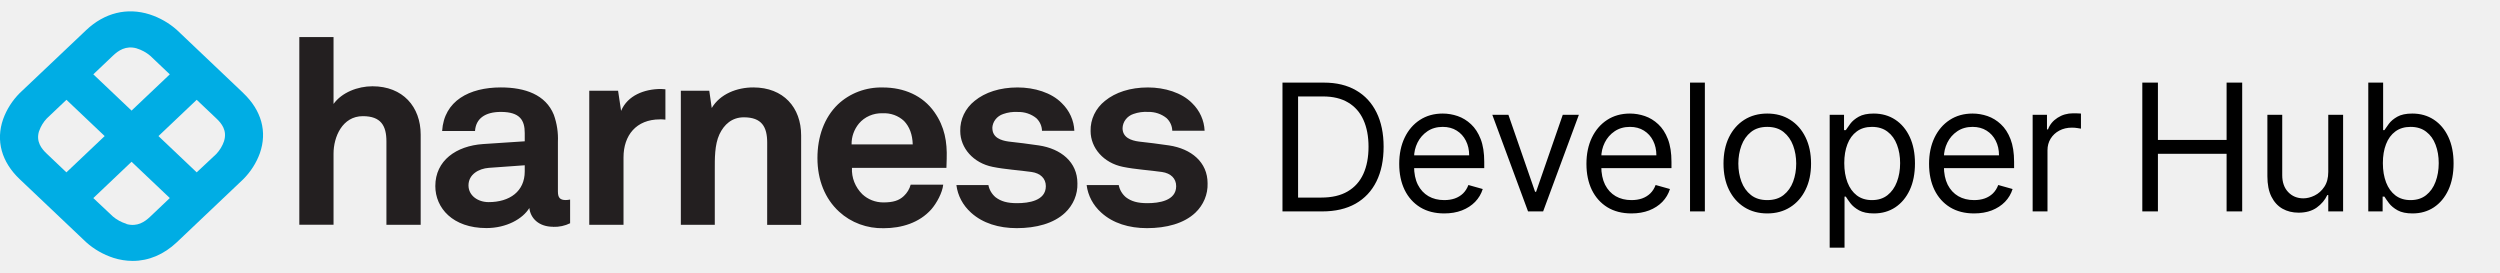
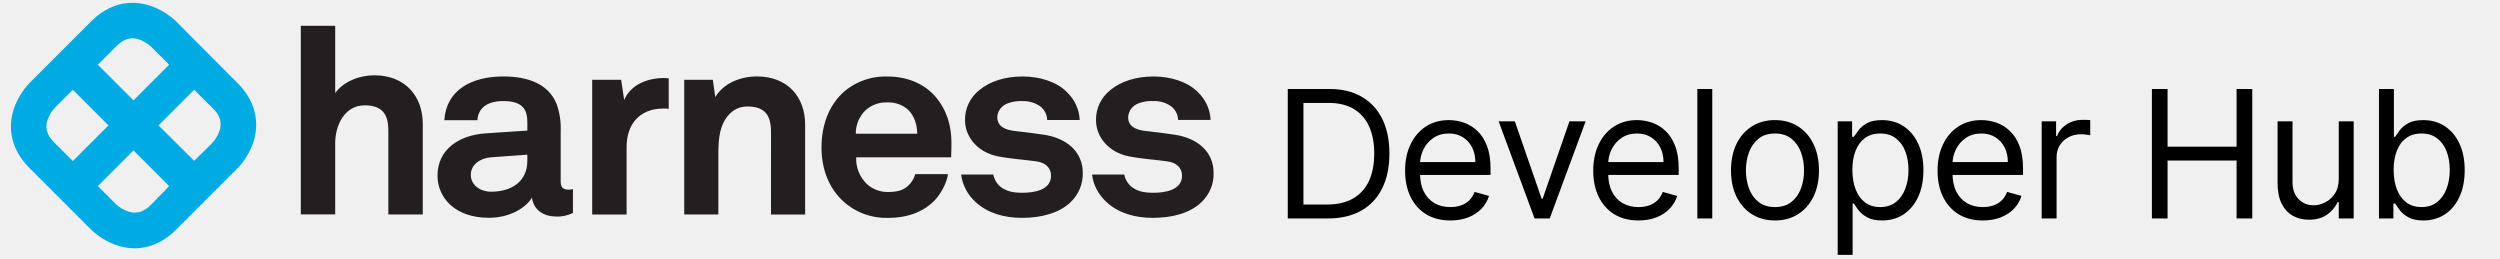
- <svg xmlns="http://www.w3.org/2000/svg" width="202" height="22" viewBox="0 0 202 22" fill="none">
-   <g clip-path="url(#clip0_1124_345145)">
-     <path d="M19.66 7.519L14.305 2.433C13.67 1.864 12.915 1.431 12.089 1.163C10.259 0.585 8.439 1.036 6.964 2.433L1.595 7.519C0.996 8.121 0.539 8.838 0.256 9.621C-0.355 11.357 0.121 13.084 1.595 14.481L6.957 19.567C7.59 20.136 8.345 20.569 9.17 20.837C9.67 20.997 10.194 21.08 10.722 21.082C12.008 21.082 13.24 20.567 14.296 19.567L19.656 14.481C20.256 13.879 20.713 13.163 20.997 12.379C21.606 10.643 21.13 8.918 19.656 7.519H19.66ZM11.04 3.909C11.445 4.032 11.818 4.234 12.135 4.503L13.72 6.008L10.63 8.937L7.54 6.006L9.133 4.493C9.56 4.09 10.163 3.661 11.044 3.907L11.04 3.909ZM3.155 10.606C3.286 10.222 3.5 9.867 3.784 9.567L5.369 8.064L8.458 10.995L5.366 13.926L3.773 12.412C3.346 12.009 2.897 11.438 3.153 10.602L3.155 10.606ZM10.216 18.085C9.81 17.963 9.437 17.76 9.12 17.491L7.54 16.004L10.63 13.071L13.72 16.002L12.127 17.515C11.699 17.919 11.099 18.347 10.216 18.102V18.085ZM18.104 11.402C17.974 11.786 17.761 12.14 17.478 12.441L15.893 13.926L12.804 10.995L15.893 8.064L17.486 9.575C17.914 9.978 18.363 10.55 18.107 11.386" fill="#00ADE4" />
-     <path d="M31.223 18.162H33.991V10.876C33.991 8.629 32.551 6.971 30.095 6.971C28.898 6.971 27.617 7.474 26.95 8.399V2.994H24.185V18.156H26.95V12.408C26.95 11.066 27.66 9.386 29.319 9.386C30.781 9.386 31.223 10.161 31.223 11.423V18.162ZM42.399 13.853C42.399 15.456 41.191 16.331 39.48 16.331C38.623 16.331 37.854 15.811 37.854 14.977C37.854 14.102 38.667 13.624 39.502 13.562L42.399 13.354V13.853ZM44.704 18.33C45.176 18.345 45.645 18.245 46.065 18.039V16.123C45.95 16.148 45.832 16.162 45.714 16.164C45.254 16.164 45.079 15.977 45.079 15.476V11.458C45.113 10.716 45.001 9.975 44.748 9.272C44.09 7.646 42.421 7.064 40.468 7.064C37.92 7.064 35.878 8.147 35.724 10.583H38.382C38.448 9.583 39.193 9.043 40.468 9.043C42.026 9.043 42.399 9.729 42.399 10.749V11.417L39.037 11.639C36.864 11.785 35.174 12.972 35.174 15.034C35.174 16.805 36.579 18.428 39.303 18.428C40.926 18.428 42.243 17.68 42.771 16.805C42.859 17.617 43.516 18.324 44.702 18.324L44.704 18.33ZM53.327 9.64C53.473 9.641 53.62 9.65 53.765 9.667V7.214C53.647 7.214 53.528 7.189 53.412 7.189C52.071 7.189 50.71 7.708 50.184 8.958L49.941 7.334H47.612V18.164H50.38V12.708C50.38 10.957 51.39 9.646 53.32 9.646L53.327 9.64ZM61.987 18.168H64.732V10.937C64.732 8.687 63.304 7.064 60.867 7.064C59.552 7.064 58.189 7.584 57.508 8.727L57.31 7.332H55.012V18.162H57.755V13.749C57.755 12.832 57.733 11.708 58.13 10.853C58.502 10.062 59.14 9.479 60.102 9.479C61.55 9.479 61.989 10.251 61.989 11.521L61.987 18.168ZM73.743 11.67H68.808C68.796 11.06 69.006 10.464 69.402 9.982C69.63 9.712 69.922 9.496 70.253 9.352C70.585 9.208 70.948 9.139 71.313 9.151C71.631 9.135 71.95 9.182 72.249 9.289C72.547 9.397 72.819 9.562 73.046 9.775C73.484 10.234 73.727 10.858 73.749 11.67H73.743ZM76.493 12.836C76.537 11.483 76.339 10.255 75.504 9.066C74.562 7.713 73.024 7.068 71.341 7.068C70.667 7.05 69.996 7.162 69.368 7.398C68.741 7.634 68.172 7.99 67.695 8.442C66.599 9.504 66.049 11.045 66.049 12.774C66.049 14.545 66.663 16.065 67.802 17.106C68.279 17.545 68.843 17.889 69.462 18.117C70.08 18.346 70.741 18.455 71.405 18.439C72.853 18.439 74.28 18.002 75.246 16.919C75.684 16.418 76.147 15.566 76.212 14.919H73.583C73.49 15.267 73.3 15.583 73.033 15.836C72.638 16.21 72.156 16.356 71.365 16.356C70.731 16.354 70.123 16.115 69.674 15.691C69.389 15.409 69.169 15.075 69.025 14.71C68.882 14.345 68.818 13.956 68.839 13.566H76.471C76.471 13.335 76.493 12.836 76.493 12.836ZM80.178 10.359C80.185 10.106 80.272 9.861 80.429 9.657C80.585 9.452 80.804 9.298 81.055 9.213C81.433 9.079 81.837 9.022 82.24 9.047C82.786 9.033 83.317 9.21 83.733 9.546C84.02 9.817 84.185 10.183 84.193 10.567H86.807C86.774 9.73 86.414 8.936 85.797 8.338C84.964 7.482 83.582 7.066 82.221 7.066C80.792 7.066 79.591 7.461 78.752 8.149C78.377 8.446 78.078 8.819 77.876 9.241C77.675 9.663 77.577 10.122 77.588 10.585C77.588 11.959 78.642 13.167 80.2 13.481C81.211 13.689 82.352 13.751 83.362 13.897C84.064 14.001 84.504 14.416 84.504 15.042C84.504 16.229 83.1 16.416 82.177 16.416C81.386 16.416 80.882 16.27 80.442 15.938C80.138 15.68 79.934 15.333 79.863 14.953H77.277C77.383 15.807 77.804 16.598 78.465 17.187C79.409 18.041 80.704 18.434 82.155 18.434C83.713 18.434 85.139 18.06 86.062 17.187C86.39 16.876 86.647 16.505 86.818 16.097C86.988 15.688 87.069 15.251 87.055 14.811C87.055 13.103 85.74 12.02 83.937 11.749C82.817 11.583 82.532 11.562 81.5 11.438C80.886 11.354 80.185 11.124 80.185 10.355L80.178 10.359ZM94.726 10.562H97.332C97.299 9.726 96.939 8.932 96.322 8.334C95.487 7.482 94.104 7.066 92.752 7.066C91.326 7.066 90.123 7.461 89.283 8.149C88.909 8.446 88.609 8.819 88.408 9.241C88.206 9.663 88.108 10.122 88.12 10.585C88.12 11.959 89.174 13.167 90.732 13.481C91.742 13.689 92.883 13.751 93.894 13.897C94.595 14.001 95.035 14.416 95.035 15.042C95.035 16.229 93.629 16.416 92.708 16.416C91.917 16.416 91.413 16.27 90.973 15.938C90.669 15.68 90.466 15.333 90.394 14.953H87.8C87.906 15.807 88.327 16.599 88.99 17.187C89.932 18.041 91.227 18.434 92.677 18.434C94.236 18.434 95.662 18.06 96.585 17.187C96.912 16.876 97.168 16.505 97.338 16.096C97.508 15.688 97.588 15.25 97.573 14.811C97.573 13.103 96.258 12.02 94.455 11.749C93.335 11.583 93.05 11.562 92.018 11.438C91.404 11.354 90.703 11.124 90.703 10.355C90.71 10.102 90.797 9.857 90.954 9.653C91.11 9.448 91.329 9.293 91.58 9.209C91.958 9.075 92.362 9.018 92.765 9.043C93.311 9.029 93.842 9.206 94.257 9.542C94.545 9.812 94.711 10.178 94.72 10.562" fill="#231F20" />
+ <svg xmlns="http://www.w3.org/2000/svg" width="309" height="32" viewBox="0 0 309 32" fill="none">
+   <g clip-path="url(#clip0_10_1595)">
+     <g clip-path="url(#clip1_10_1595)">
+       <path d="M29.375 10.281L21.75 2.625C20.844 1.781 19.781 1.125 18.594 0.719C16 -0.156 13.375 0.531 11.281 2.625L3.625 10.281C2.781 11.188 2.125 12.25 1.719 13.438C0.844 16.031 1.531 18.656 3.625 20.75L11.281 28.406C12.188 29.25 13.25 29.906 14.438 30.312C15.156 30.562 15.906 30.688 16.656 30.688C18.5 30.688 20.25 29.906 21.75 28.406L29.406 20.75C30.25 19.844 30.906 18.781 31.312 17.594C32.156 14.969 31.469 12.375 29.375 10.281ZM17.094 4.844C17.656 5.031 18.219 5.344 18.656 5.75L20.906 8L16.5 12.406L12.094 8L14.375 5.719C14.969 5.125 15.844 4.469 17.094 4.844ZM5.844 14.906C6.031 14.344 6.344 13.781 6.75 13.344L9 11.094L13.406 15.5L9 19.906L6.719 17.625C6.125 17.031 5.469 16.156 5.844 14.906ZM15.906 26.156C15.312 25.969 14.781 25.656 14.344 25.25L12.094 23L16.5 18.594L20.906 23L18.656 25.312C18.031 25.906 17.188 26.562 15.906 26.156ZM27.156 16.094C26.969 16.656 26.656 17.219 26.25 17.656L24 19.875L19.594 15.5L24 11.094L26.281 13.375C26.906 13.969 27.531 14.812 27.156 16.094Z" fill="#00ABE4" />
+     </g>
+     <path d="M48 26.51H52.255V15.31C52.255 11.855 50.042 9.305 46.265 9.305C44.426 9.305 42.455 10.079 41.431 11.501V3.192H37.18V26.501H41.431V17.665C41.431 15.601 42.523 13.019 45.073 13.019C47.32 13.019 48 14.211 48 16.15V26.51ZM65.18 19.886C65.18 22.35 63.324 23.695 60.693 23.695C59.376 23.695 58.194 22.896 58.194 21.615C58.194 20.269 59.444 19.534 60.727 19.439L65.18 19.119V19.886ZM68.724 26.769C69.45 26.792 70.17 26.638 70.816 26.322V23.375C70.639 23.415 70.459 23.436 70.277 23.439C69.57 23.439 69.3 23.152 69.3 22.382V16.205C69.353 15.064 69.181 13.924 68.792 12.843C67.781 10.344 65.214 9.449 62.213 9.449C58.295 9.449 55.155 11.114 54.919 14.859H59.006C59.107 13.322 60.252 12.491 62.213 12.491C64.608 12.491 65.18 13.546 65.18 15.115V16.141L60.013 16.483C56.671 16.706 54.074 18.531 54.074 21.701C54.074 24.424 56.233 26.919 60.42 26.919C62.917 26.919 64.941 25.769 65.753 24.424C65.888 25.673 66.898 26.759 68.721 26.759L68.724 26.769ZM81.98 13.409C82.205 13.41 82.43 13.424 82.654 13.45V9.679C82.472 9.679 82.29 9.641 82.111 9.641C80.05 9.641 77.958 10.44 77.149 12.36L76.775 9.865H73.194V26.514H77.449V18.125C77.449 15.434 79.002 13.418 81.97 13.418L81.98 13.409ZM95.293 26.52H99.514V15.402C99.514 11.945 97.317 9.449 93.572 9.449C91.55 9.449 89.455 10.248 88.407 12.006L88.104 9.861H84.57V26.51H88.788V19.726C88.788 18.317 88.754 16.588 89.364 15.275C89.937 14.057 90.917 13.162 92.396 13.162C94.623 13.162 95.296 14.348 95.296 16.3L95.293 26.52ZM113.366 16.531H105.78C105.761 15.592 106.083 14.676 106.692 13.936C107.043 13.52 107.492 13.188 108.002 12.966C108.512 12.745 109.069 12.639 109.63 12.658C110.12 12.633 110.61 12.705 111.069 12.87C111.528 13.035 111.945 13.289 112.295 13.616C112.968 14.322 113.342 15.281 113.376 16.531H113.366ZM117.593 18.323C117.661 16.243 117.358 14.354 116.074 12.527C114.626 10.446 112.261 9.456 109.674 9.456C108.637 9.427 107.605 9.599 106.641 9.963C105.677 10.326 104.802 10.872 104.068 11.568C102.384 13.201 101.538 15.569 101.538 18.227C101.538 20.95 102.482 23.286 104.233 24.887C104.966 25.561 105.833 26.09 106.784 26.442C107.735 26.793 108.751 26.961 109.771 26.935C111.998 26.935 114.191 26.264 115.677 24.599C116.35 23.829 117.061 22.519 117.162 21.525H113.12C112.978 22.059 112.686 22.546 112.274 22.934C111.668 23.51 110.927 23.733 109.711 23.733C108.736 23.73 107.801 23.363 107.11 22.711C106.673 22.278 106.334 21.765 106.113 21.203C105.893 20.642 105.795 20.044 105.827 19.445H117.56C117.56 19.09 117.593 18.323 117.593 18.323ZM123.26 14.514C123.27 14.126 123.404 13.749 123.644 13.435C123.885 13.12 124.221 12.883 124.607 12.753C125.189 12.547 125.81 12.46 126.429 12.498C127.268 12.476 128.085 12.749 128.724 13.265C129.165 13.681 129.418 14.243 129.431 14.834H133.45C133.399 13.548 132.846 12.327 131.897 11.408C130.617 10.091 128.491 9.452 126.399 9.452C124.203 9.452 122.357 10.06 121.067 11.117C120.49 11.574 120.03 12.147 119.721 12.796C119.411 13.444 119.26 14.151 119.278 14.863C119.278 16.975 120.898 18.831 123.293 19.314C124.846 19.633 126.601 19.729 128.154 19.953C129.232 20.113 129.909 20.752 129.909 21.714C129.909 23.538 127.75 23.826 126.332 23.826C125.116 23.826 124.341 23.602 123.664 23.091C123.197 22.695 122.884 22.161 122.774 21.576H118.799C118.963 22.89 119.609 24.106 120.625 25.012C122.077 26.325 124.068 26.929 126.298 26.929C128.693 26.929 130.886 26.354 132.304 25.012C132.808 24.534 133.204 23.963 133.466 23.335C133.729 22.707 133.853 22.034 133.83 21.359C133.83 18.732 131.809 17.067 129.037 16.652C127.315 16.396 126.878 16.364 125.291 16.173C124.348 16.045 123.27 15.69 123.27 14.508L123.26 14.514ZM145.624 14.827H149.629C149.579 13.542 149.025 12.321 148.077 11.402C146.793 10.091 144.667 9.452 142.589 9.452C140.396 9.452 138.547 10.06 137.256 11.117C136.68 11.574 136.22 12.147 135.91 12.796C135.601 13.444 135.449 14.151 135.468 14.863C135.468 16.975 137.088 18.831 139.483 19.314C141.036 19.633 142.791 19.729 144.344 19.953C145.422 20.113 146.099 20.752 146.099 21.714C146.099 23.538 143.936 23.826 142.522 23.826C141.305 23.826 140.531 23.602 139.854 23.091C139.387 22.695 139.074 22.161 138.964 21.576H134.976C135.139 22.89 135.787 24.107 136.805 25.012C138.253 26.325 140.244 26.929 142.474 26.929C144.87 26.929 147.063 26.354 148.481 25.012C148.983 24.533 149.378 23.963 149.639 23.334C149.9 22.706 150.023 22.034 150 21.359C150 18.732 147.979 17.067 145.206 16.652C143.485 16.396 143.047 16.364 141.46 16.173C140.517 16.045 139.439 15.69 139.439 14.508C139.449 14.119 139.584 13.743 139.824 13.428C140.065 13.114 140.401 12.876 140.787 12.747C141.368 12.54 141.989 12.453 142.609 12.491C143.448 12.469 144.265 12.742 144.903 13.258C145.345 13.674 145.6 14.237 145.614 14.827" fill="#231F20" />
  </g>
-   <path d="M106.836 17.082H103.624V6.675H106.979C107.988 6.675 108.852 6.883 109.57 7.3C110.289 7.713 110.839 8.308 111.222 9.084C111.605 9.856 111.796 10.781 111.796 11.858C111.796 12.943 111.603 13.876 111.217 14.658C110.831 15.438 110.268 16.037 109.53 16.457C108.791 16.874 107.893 17.082 106.836 17.082ZM104.885 15.964H106.755C107.615 15.964 108.329 15.799 108.894 15.466C109.46 15.134 109.882 14.662 110.16 14.049C110.438 13.435 110.577 12.705 110.577 11.858C110.577 11.018 110.439 10.295 110.165 9.688C109.89 9.079 109.481 8.611 108.935 8.286C108.39 7.957 107.71 7.793 106.897 7.793H104.885V15.964ZM116.695 17.245C115.943 17.245 115.294 17.079 114.749 16.747C114.207 16.412 113.788 15.944 113.494 15.345C113.202 14.741 113.057 14.04 113.057 13.241C113.057 12.441 113.202 11.736 113.494 11.127C113.788 10.513 114.198 10.036 114.723 9.693C115.252 9.348 115.868 9.175 116.573 9.175C116.98 9.175 117.381 9.243 117.778 9.378C118.174 9.514 118.535 9.734 118.86 10.039C119.185 10.341 119.444 10.74 119.638 11.238C119.831 11.736 119.927 12.35 119.927 13.078V13.586H113.91V12.549H118.708C118.708 12.109 118.62 11.716 118.443 11.37C118.271 11.025 118.023 10.752 117.701 10.552C117.383 10.352 117.007 10.252 116.573 10.252C116.095 10.252 115.682 10.371 115.333 10.608C114.988 10.842 114.722 11.147 114.535 11.523C114.349 11.899 114.256 12.302 114.256 12.732V13.424C114.256 14.013 114.357 14.513 114.561 14.923C114.767 15.329 115.054 15.639 115.42 15.853C115.785 16.063 116.211 16.168 116.695 16.168C117.01 16.168 117.295 16.124 117.549 16.036C117.806 15.944 118.028 15.809 118.215 15.629C118.401 15.446 118.545 15.219 118.647 14.948L119.805 15.273C119.683 15.666 119.478 16.012 119.19 16.31C118.902 16.605 118.547 16.835 118.123 17.001C117.7 17.164 117.224 17.245 116.695 17.245ZM127.572 9.277L124.685 17.082H123.466L120.579 9.277H121.88L124.035 15.497H124.116L126.271 9.277H127.572ZM131.823 17.245C131.071 17.245 130.422 17.079 129.876 16.747C129.334 16.412 128.916 15.944 128.621 15.345C128.33 14.741 128.184 14.04 128.184 13.241C128.184 12.441 128.33 11.736 128.621 11.127C128.916 10.513 129.326 10.036 129.851 9.693C130.379 9.348 130.996 9.175 131.701 9.175C132.107 9.175 132.509 9.243 132.905 9.378C133.302 9.514 133.662 9.734 133.988 10.039C134.313 10.341 134.572 10.74 134.765 11.238C134.958 11.736 135.055 12.35 135.055 13.078V13.586H129.038V12.549H133.835C133.835 12.109 133.747 11.716 133.571 11.37C133.398 11.025 133.151 10.752 132.829 10.552C132.511 10.352 132.134 10.252 131.701 10.252C131.223 10.252 130.81 10.371 130.461 10.608C130.115 10.842 129.849 11.147 129.663 11.523C129.477 11.899 129.383 12.302 129.383 12.732V13.424C129.383 14.013 129.485 14.513 129.688 14.923C129.895 15.329 130.181 15.639 130.547 15.853C130.913 16.063 131.338 16.168 131.823 16.168C132.138 16.168 132.422 16.124 132.677 16.036C132.934 15.944 133.156 15.809 133.342 15.629C133.529 15.446 133.673 15.219 133.774 14.948L134.933 15.273C134.811 15.666 134.606 16.012 134.318 16.31C134.03 16.605 133.674 16.835 133.251 17.001C132.827 17.164 132.351 17.245 131.823 17.245ZM137.753 6.675V17.082H136.554V6.675H137.753ZM142.796 17.245C142.091 17.245 141.473 17.077 140.941 16.742C140.412 16.407 139.999 15.937 139.701 15.334C139.406 14.731 139.259 14.027 139.259 13.22C139.259 12.407 139.406 11.697 139.701 11.091C139.999 10.485 140.412 10.014 140.941 9.678C141.473 9.343 142.091 9.175 142.796 9.175C143.501 9.175 144.117 9.343 144.646 9.678C145.178 10.014 145.591 10.485 145.886 11.091C146.184 11.697 146.333 12.407 146.333 13.22C146.333 14.027 146.184 14.731 145.886 15.334C145.591 15.937 145.178 16.407 144.646 16.742C144.117 17.077 143.501 17.245 142.796 17.245ZM142.796 16.168C143.331 16.168 143.772 16.031 144.117 15.756C144.463 15.482 144.719 15.121 144.885 14.674C145.051 14.226 145.134 13.742 145.134 13.22C145.134 12.698 145.051 12.212 144.885 11.762C144.719 11.311 144.463 10.947 144.117 10.669C143.772 10.391 143.331 10.252 142.796 10.252C142.261 10.252 141.82 10.391 141.475 10.669C141.129 10.947 140.873 11.311 140.707 11.762C140.541 12.212 140.458 12.698 140.458 13.22C140.458 13.742 140.541 14.226 140.707 14.674C140.873 15.121 141.129 15.482 141.475 15.756C141.82 16.031 142.261 16.168 142.796 16.168ZM147.838 20.01V9.277H148.997V10.517H149.139C149.227 10.381 149.349 10.208 149.505 9.998C149.665 9.785 149.892 9.595 150.186 9.429C150.484 9.26 150.888 9.175 151.396 9.175C152.053 9.175 152.632 9.339 153.134 9.668C153.635 9.997 154.026 10.463 154.308 11.066C154.589 11.669 154.729 12.38 154.729 13.2C154.729 14.027 154.589 14.743 154.308 15.35C154.026 15.953 153.637 16.42 153.139 16.752C152.641 17.081 152.067 17.245 151.416 17.245C150.915 17.245 150.513 17.162 150.212 16.996C149.91 16.827 149.678 16.635 149.515 16.422C149.353 16.205 149.227 16.026 149.139 15.883H149.038V20.01H147.838ZM149.017 13.18C149.017 13.769 149.104 14.289 149.277 14.74C149.449 15.187 149.702 15.538 150.034 15.792C150.366 16.042 150.772 16.168 151.253 16.168C151.755 16.168 152.173 16.036 152.509 15.771C152.847 15.504 153.102 15.145 153.271 14.694C153.444 14.24 153.53 13.735 153.53 13.18C153.53 12.631 153.445 12.136 153.276 11.696C153.11 11.252 152.858 10.901 152.519 10.644C152.183 10.383 151.762 10.252 151.253 10.252C150.766 10.252 150.356 10.376 150.024 10.623C149.692 10.867 149.441 11.21 149.272 11.65C149.102 12.087 149.017 12.597 149.017 13.18ZM159.506 17.245C158.754 17.245 158.106 17.079 157.56 16.747C157.018 16.412 156.6 15.944 156.305 15.345C156.014 14.741 155.868 14.04 155.868 13.241C155.868 12.441 156.014 11.736 156.305 11.127C156.6 10.513 157.01 10.036 157.535 9.693C158.063 9.348 158.68 9.175 159.385 9.175C159.791 9.175 160.193 9.243 160.589 9.378C160.985 9.514 161.346 9.734 161.671 10.039C161.997 10.341 162.256 10.74 162.449 11.238C162.642 11.736 162.739 12.35 162.739 13.078V13.586H156.722V12.549H161.519C161.519 12.109 161.431 11.716 161.255 11.37C161.082 11.025 160.835 10.752 160.513 10.552C160.194 10.352 159.818 10.252 159.385 10.252C158.907 10.252 158.494 10.371 158.145 10.608C157.799 10.842 157.533 11.147 157.347 11.523C157.16 11.899 157.067 12.302 157.067 12.732V13.424C157.067 14.013 157.169 14.513 157.372 14.923C157.579 15.329 157.865 15.639 158.231 15.853C158.597 16.063 159.022 16.168 159.506 16.168C159.822 16.168 160.106 16.124 160.36 16.036C160.618 15.944 160.84 15.809 161.026 15.629C161.212 15.446 161.356 15.219 161.458 14.948L162.617 15.273C162.495 15.666 162.29 16.012 162.002 16.31C161.714 16.605 161.358 16.835 160.935 17.001C160.511 17.164 160.035 17.245 159.506 17.245ZM164.238 17.082V9.277H165.396V10.456H165.478C165.62 10.069 165.878 9.756 166.25 9.516C166.623 9.275 167.043 9.155 167.511 9.155C167.599 9.155 167.709 9.156 167.841 9.16C167.973 9.163 168.073 9.168 168.141 9.175V10.395C168.1 10.385 168.007 10.369 167.861 10.349C167.719 10.325 167.568 10.313 167.409 10.313C167.029 10.313 166.691 10.393 166.392 10.552C166.098 10.708 165.864 10.925 165.691 11.203C165.522 11.477 165.437 11.79 165.437 12.143V17.082H164.238ZM173.099 17.082V6.675H174.36V11.309H179.909V6.675H181.169V17.082H179.909V12.428H174.36V17.082H173.099ZM188.124 13.891V9.277H189.323V17.082H188.124V15.761H188.043C187.86 16.158 187.575 16.495 187.189 16.773C186.803 17.047 186.315 17.184 185.725 17.184C185.238 17.184 184.804 17.077 184.424 16.864C184.045 16.647 183.747 16.322 183.53 15.888C183.313 15.451 183.205 14.901 183.205 14.237V9.277H184.404V14.155C184.404 14.725 184.563 15.178 184.882 15.517C185.204 15.856 185.614 16.026 186.112 16.026C186.41 16.026 186.713 15.949 187.021 15.797C187.333 15.644 187.594 15.411 187.804 15.095C188.017 14.78 188.124 14.379 188.124 13.891ZM191.357 17.082V6.675H192.557V10.517H192.658C192.746 10.381 192.868 10.208 193.024 9.998C193.184 9.785 193.411 9.595 193.705 9.429C194.003 9.26 194.407 9.175 194.915 9.175C195.572 9.175 196.151 9.339 196.653 9.668C197.154 9.997 197.546 10.463 197.827 11.066C198.108 11.669 198.249 12.38 198.249 13.2C198.249 14.027 198.108 14.743 197.827 15.35C197.546 15.953 197.156 16.42 196.658 16.752C196.16 17.081 195.586 17.245 194.935 17.245C194.434 17.245 194.032 17.162 193.731 16.996C193.429 16.827 193.197 16.635 193.034 16.422C192.872 16.205 192.746 16.026 192.658 15.883H192.516V17.082H191.357ZM192.536 13.18C192.536 13.769 192.623 14.289 192.796 14.74C192.968 15.187 193.221 15.538 193.553 15.792C193.885 16.042 194.291 16.168 194.772 16.168C195.274 16.168 195.692 16.036 196.028 15.771C196.366 15.504 196.621 15.145 196.79 14.694C196.963 14.24 197.049 13.735 197.049 13.18C197.049 12.631 196.964 12.136 196.795 11.696C196.629 11.252 196.377 10.901 196.038 10.644C195.702 10.383 195.281 10.252 194.772 10.252C194.285 10.252 193.875 10.376 193.543 10.623C193.211 10.867 192.96 11.21 192.791 11.65C192.621 12.087 192.536 12.597 192.536 13.18Z" fill="black" />
+   <path d="M164.106 27H159.169V11H164.325C165.877 11 167.205 11.32 168.31 11.961C169.414 12.596 170.26 13.51 170.849 14.703C171.437 15.891 171.731 17.312 171.731 18.969C171.731 20.635 171.435 22.07 170.841 23.273C170.247 24.471 169.382 25.393 168.247 26.039C167.112 26.68 165.731 27 164.106 27ZM161.106 25.281H163.981C165.304 25.281 166.401 25.026 167.271 24.516C168.14 24.005 168.789 23.279 169.216 22.336C169.643 21.393 169.856 20.271 169.856 18.969C169.856 17.677 169.646 16.565 169.224 15.633C168.802 14.695 168.172 13.977 167.333 13.477C166.494 12.971 165.45 12.719 164.2 12.719H161.106V25.281ZM179.263 27.25C178.106 27.25 177.109 26.995 176.271 26.484C175.437 25.969 174.794 25.25 174.341 24.328C173.893 23.401 173.669 22.323 173.669 21.094C173.669 19.865 173.893 18.781 174.341 17.844C174.794 16.901 175.424 16.167 176.231 15.641C177.044 15.109 177.992 14.844 179.075 14.844C179.7 14.844 180.317 14.948 180.927 15.156C181.536 15.365 182.091 15.703 182.591 16.172C183.091 16.635 183.489 17.25 183.786 18.016C184.083 18.781 184.231 19.724 184.231 20.844V21.625H174.981V20.031H182.356C182.356 19.354 182.221 18.75 181.95 18.219C181.685 17.688 181.304 17.268 180.81 16.961C180.32 16.654 179.742 16.5 179.075 16.5C178.341 16.5 177.705 16.682 177.169 17.047C176.638 17.406 176.229 17.875 175.942 18.453C175.656 19.031 175.513 19.651 175.513 20.312V21.375C175.513 22.281 175.669 23.049 175.981 23.68C176.299 24.305 176.739 24.781 177.302 25.109C177.864 25.432 178.518 25.594 179.263 25.594C179.747 25.594 180.185 25.526 180.575 25.391C180.971 25.25 181.312 25.042 181.599 24.766C181.885 24.484 182.106 24.135 182.263 23.719L184.044 24.219C183.856 24.823 183.541 25.354 183.099 25.812C182.656 26.266 182.109 26.62 181.458 26.875C180.807 27.125 180.075 27.25 179.263 27.25ZM195.983 15L191.546 27H189.671L185.233 15H187.233L190.546 24.562H190.671L193.983 15H195.983ZM202.519 27.25C201.362 27.25 200.365 26.995 199.526 26.484C198.693 25.969 198.05 25.25 197.597 24.328C197.149 23.401 196.925 22.323 196.925 21.094C196.925 19.865 197.149 18.781 197.597 17.844C198.05 16.901 198.68 16.167 199.487 15.641C200.3 15.109 201.248 14.844 202.331 14.844C202.956 14.844 203.573 14.948 204.183 15.156C204.792 15.365 205.347 15.703 205.847 16.172C206.347 16.635 206.745 17.25 207.042 18.016C207.339 18.781 207.487 19.724 207.487 20.844V21.625H198.237V20.031H205.612C205.612 19.354 205.477 18.75 205.206 18.219C204.94 17.688 204.56 17.268 204.065 16.961C203.576 16.654 202.998 16.5 202.331 16.5C201.597 16.5 200.961 16.682 200.425 17.047C199.894 17.406 199.485 17.875 199.198 18.453C198.912 19.031 198.769 19.651 198.769 20.312V21.375C198.769 22.281 198.925 23.049 199.237 23.68C199.555 24.305 199.995 24.781 200.558 25.109C201.12 25.432 201.774 25.594 202.519 25.594C203.003 25.594 203.44 25.526 203.831 25.391C204.227 25.25 204.568 25.042 204.854 24.766C205.141 24.484 205.362 24.135 205.519 23.719L207.3 24.219C207.112 24.823 206.797 25.354 206.354 25.812C205.912 26.266 205.365 26.62 204.714 26.875C204.063 27.125 203.331 27.25 202.519 27.25ZM211.636 11V27H209.792V11H211.636ZM219.388 27.25C218.304 27.25 217.354 26.992 216.536 26.477C215.724 25.961 215.088 25.24 214.63 24.312C214.177 23.385 213.95 22.302 213.95 21.062C213.95 19.812 214.177 18.721 214.63 17.789C215.088 16.857 215.724 16.133 216.536 15.617C217.354 15.102 218.304 14.844 219.388 14.844C220.471 14.844 221.419 15.102 222.231 15.617C223.049 16.133 223.685 16.857 224.138 17.789C224.596 18.721 224.825 19.812 224.825 21.062C224.825 22.302 224.596 23.385 224.138 24.312C223.685 25.24 223.049 25.961 222.231 26.477C221.419 26.992 220.471 27.25 219.388 27.25ZM219.388 25.594C220.211 25.594 220.888 25.383 221.419 24.961C221.95 24.539 222.343 23.984 222.599 23.297C222.854 22.609 222.981 21.865 222.981 21.062C222.981 20.26 222.854 19.513 222.599 18.82C222.343 18.128 221.95 17.568 221.419 17.141C220.888 16.713 220.211 16.5 219.388 16.5C218.565 16.5 217.888 16.713 217.356 17.141C216.825 17.568 216.432 18.128 216.177 18.82C215.922 19.513 215.794 20.26 215.794 21.062C215.794 21.865 215.922 22.609 216.177 23.297C216.432 23.984 216.825 24.539 217.356 24.961C217.888 25.383 218.565 25.594 219.388 25.594ZM227.14 31.5V15H228.921V16.906H229.14C229.275 16.698 229.463 16.432 229.702 16.109C229.947 15.781 230.296 15.49 230.749 15.234C231.207 14.974 231.827 14.844 232.608 14.844C233.619 14.844 234.509 15.096 235.28 15.602C236.051 16.107 236.653 16.823 237.085 17.75C237.517 18.677 237.733 19.771 237.733 21.031C237.733 22.302 237.517 23.404 237.085 24.336C236.653 25.263 236.054 25.982 235.288 26.492C234.522 26.997 233.64 27.25 232.64 27.25C231.869 27.25 231.252 27.122 230.788 26.867C230.325 26.607 229.968 26.312 229.718 25.984C229.468 25.651 229.275 25.375 229.14 25.156H228.983V31.5H227.14ZM228.952 21C228.952 21.906 229.085 22.706 229.351 23.398C229.616 24.086 230.004 24.625 230.515 25.016C231.025 25.401 231.65 25.594 232.39 25.594C233.16 25.594 233.804 25.391 234.319 24.984C234.84 24.573 235.231 24.021 235.491 23.328C235.757 22.63 235.89 21.854 235.89 21C235.89 20.156 235.759 19.396 235.499 18.719C235.244 18.037 234.856 17.497 234.335 17.102C233.819 16.701 233.171 16.5 232.39 16.5C231.64 16.5 231.009 16.69 230.499 17.07C229.989 17.445 229.603 17.971 229.343 18.648C229.082 19.32 228.952 20.104 228.952 21ZM245.077 27.25C243.921 27.25 242.924 26.995 242.085 26.484C241.252 25.969 240.608 25.25 240.155 24.328C239.707 23.401 239.483 22.323 239.483 21.094C239.483 19.865 239.707 18.781 240.155 17.844C240.608 16.901 241.239 16.167 242.046 15.641C242.858 15.109 243.806 14.844 244.89 14.844C245.515 14.844 246.132 14.948 246.741 15.156C247.351 15.365 247.905 15.703 248.405 16.172C248.905 16.635 249.304 17.25 249.601 18.016C249.897 18.781 250.046 19.724 250.046 20.844V21.625H240.796V20.031H248.171C248.171 19.354 248.035 18.75 247.765 18.219C247.499 17.688 247.119 17.268 246.624 16.961C246.134 16.654 245.556 16.5 244.89 16.5C244.155 16.5 243.52 16.682 242.983 17.047C242.452 17.406 242.043 17.875 241.757 18.453C241.47 19.031 241.327 19.651 241.327 20.312V21.375C241.327 22.281 241.483 23.049 241.796 23.68C242.114 24.305 242.554 24.781 243.116 25.109C243.679 25.432 244.332 25.594 245.077 25.594C245.562 25.594 245.999 25.526 246.39 25.391C246.785 25.25 247.127 25.042 247.413 24.766C247.7 24.484 247.921 24.135 248.077 23.719L249.858 24.219C249.671 24.823 249.356 25.354 248.913 25.812C248.47 26.266 247.924 26.62 247.272 26.875C246.621 27.125 245.89 27.25 245.077 27.25ZM252.351 27V15H254.132V16.812H254.257C254.476 16.219 254.871 15.737 255.444 15.367C256.017 14.997 256.663 14.812 257.382 14.812C257.517 14.812 257.687 14.815 257.89 14.82C258.093 14.825 258.246 14.833 258.351 14.844V16.719C258.288 16.703 258.145 16.68 257.921 16.648C257.702 16.612 257.47 16.594 257.226 16.594C256.642 16.594 256.121 16.716 255.663 16.961C255.21 17.201 254.851 17.534 254.585 17.961C254.325 18.383 254.194 18.865 254.194 19.406V27H252.351ZM265.974 27V11H267.911V18.125H276.442V11H278.38V27H276.442V19.844H267.911V27H265.974ZM289.071 22.094V15H290.915V27H289.071V24.969H288.946C288.665 25.578 288.228 26.096 287.634 26.523C287.04 26.945 286.29 27.156 285.384 27.156C284.634 27.156 283.967 26.992 283.384 26.664C282.8 26.331 282.342 25.831 282.009 25.164C281.675 24.492 281.509 23.646 281.509 22.625V15H283.353V22.5C283.353 23.375 283.597 24.073 284.087 24.594C284.582 25.115 285.212 25.375 285.978 25.375C286.436 25.375 286.902 25.258 287.376 25.023C287.855 24.789 288.256 24.43 288.579 23.945C288.907 23.461 289.071 22.844 289.071 22.094ZM294.042 27V11H295.886V16.906H296.042C296.177 16.698 296.365 16.432 296.604 16.109C296.849 15.781 297.198 15.49 297.651 15.234C298.11 14.974 298.729 14.844 299.511 14.844C300.521 14.844 301.412 15.096 302.183 15.602C302.953 16.107 303.555 16.823 303.987 17.75C304.42 18.677 304.636 19.771 304.636 21.031C304.636 22.302 304.42 23.404 303.987 24.336C303.555 25.263 302.956 25.982 302.19 26.492C301.425 26.997 300.542 27.25 299.542 27.25C298.771 27.25 298.154 27.122 297.69 26.867C297.227 26.607 296.87 26.312 296.62 25.984C296.37 25.651 296.177 25.375 296.042 25.156H295.823V27H294.042ZM295.854 21C295.854 21.906 295.987 22.706 296.253 23.398C296.519 24.086 296.907 24.625 297.417 25.016C297.927 25.401 298.552 25.594 299.292 25.594C300.063 25.594 300.706 25.391 301.222 24.984C301.743 24.573 302.133 24.021 302.394 23.328C302.659 22.63 302.792 21.854 302.792 21C302.792 20.156 302.662 19.396 302.401 18.719C302.146 18.037 301.758 17.497 301.237 17.102C300.722 16.701 300.073 16.5 299.292 16.5C298.542 16.5 297.912 16.69 297.401 17.07C296.891 17.445 296.506 17.971 296.245 18.648C295.985 19.32 295.854 20.104 295.854 21Z" fill="black" />
  <defs>
-     <clipPath id="clip0_1124_345145">
-       <rect width="97.573" height="20.165" fill="white" transform="translate(0 0.91748)" />
+     <clipPath id="clip0_10_1595">
+       <rect width="150" height="31" fill="white" />
+     </clipPath>
+     <clipPath id="clip1_10_1595">
+       <rect width="31" height="31" fill="white" transform="translate(1)" />
    </clipPath>
  </defs>
</svg>
